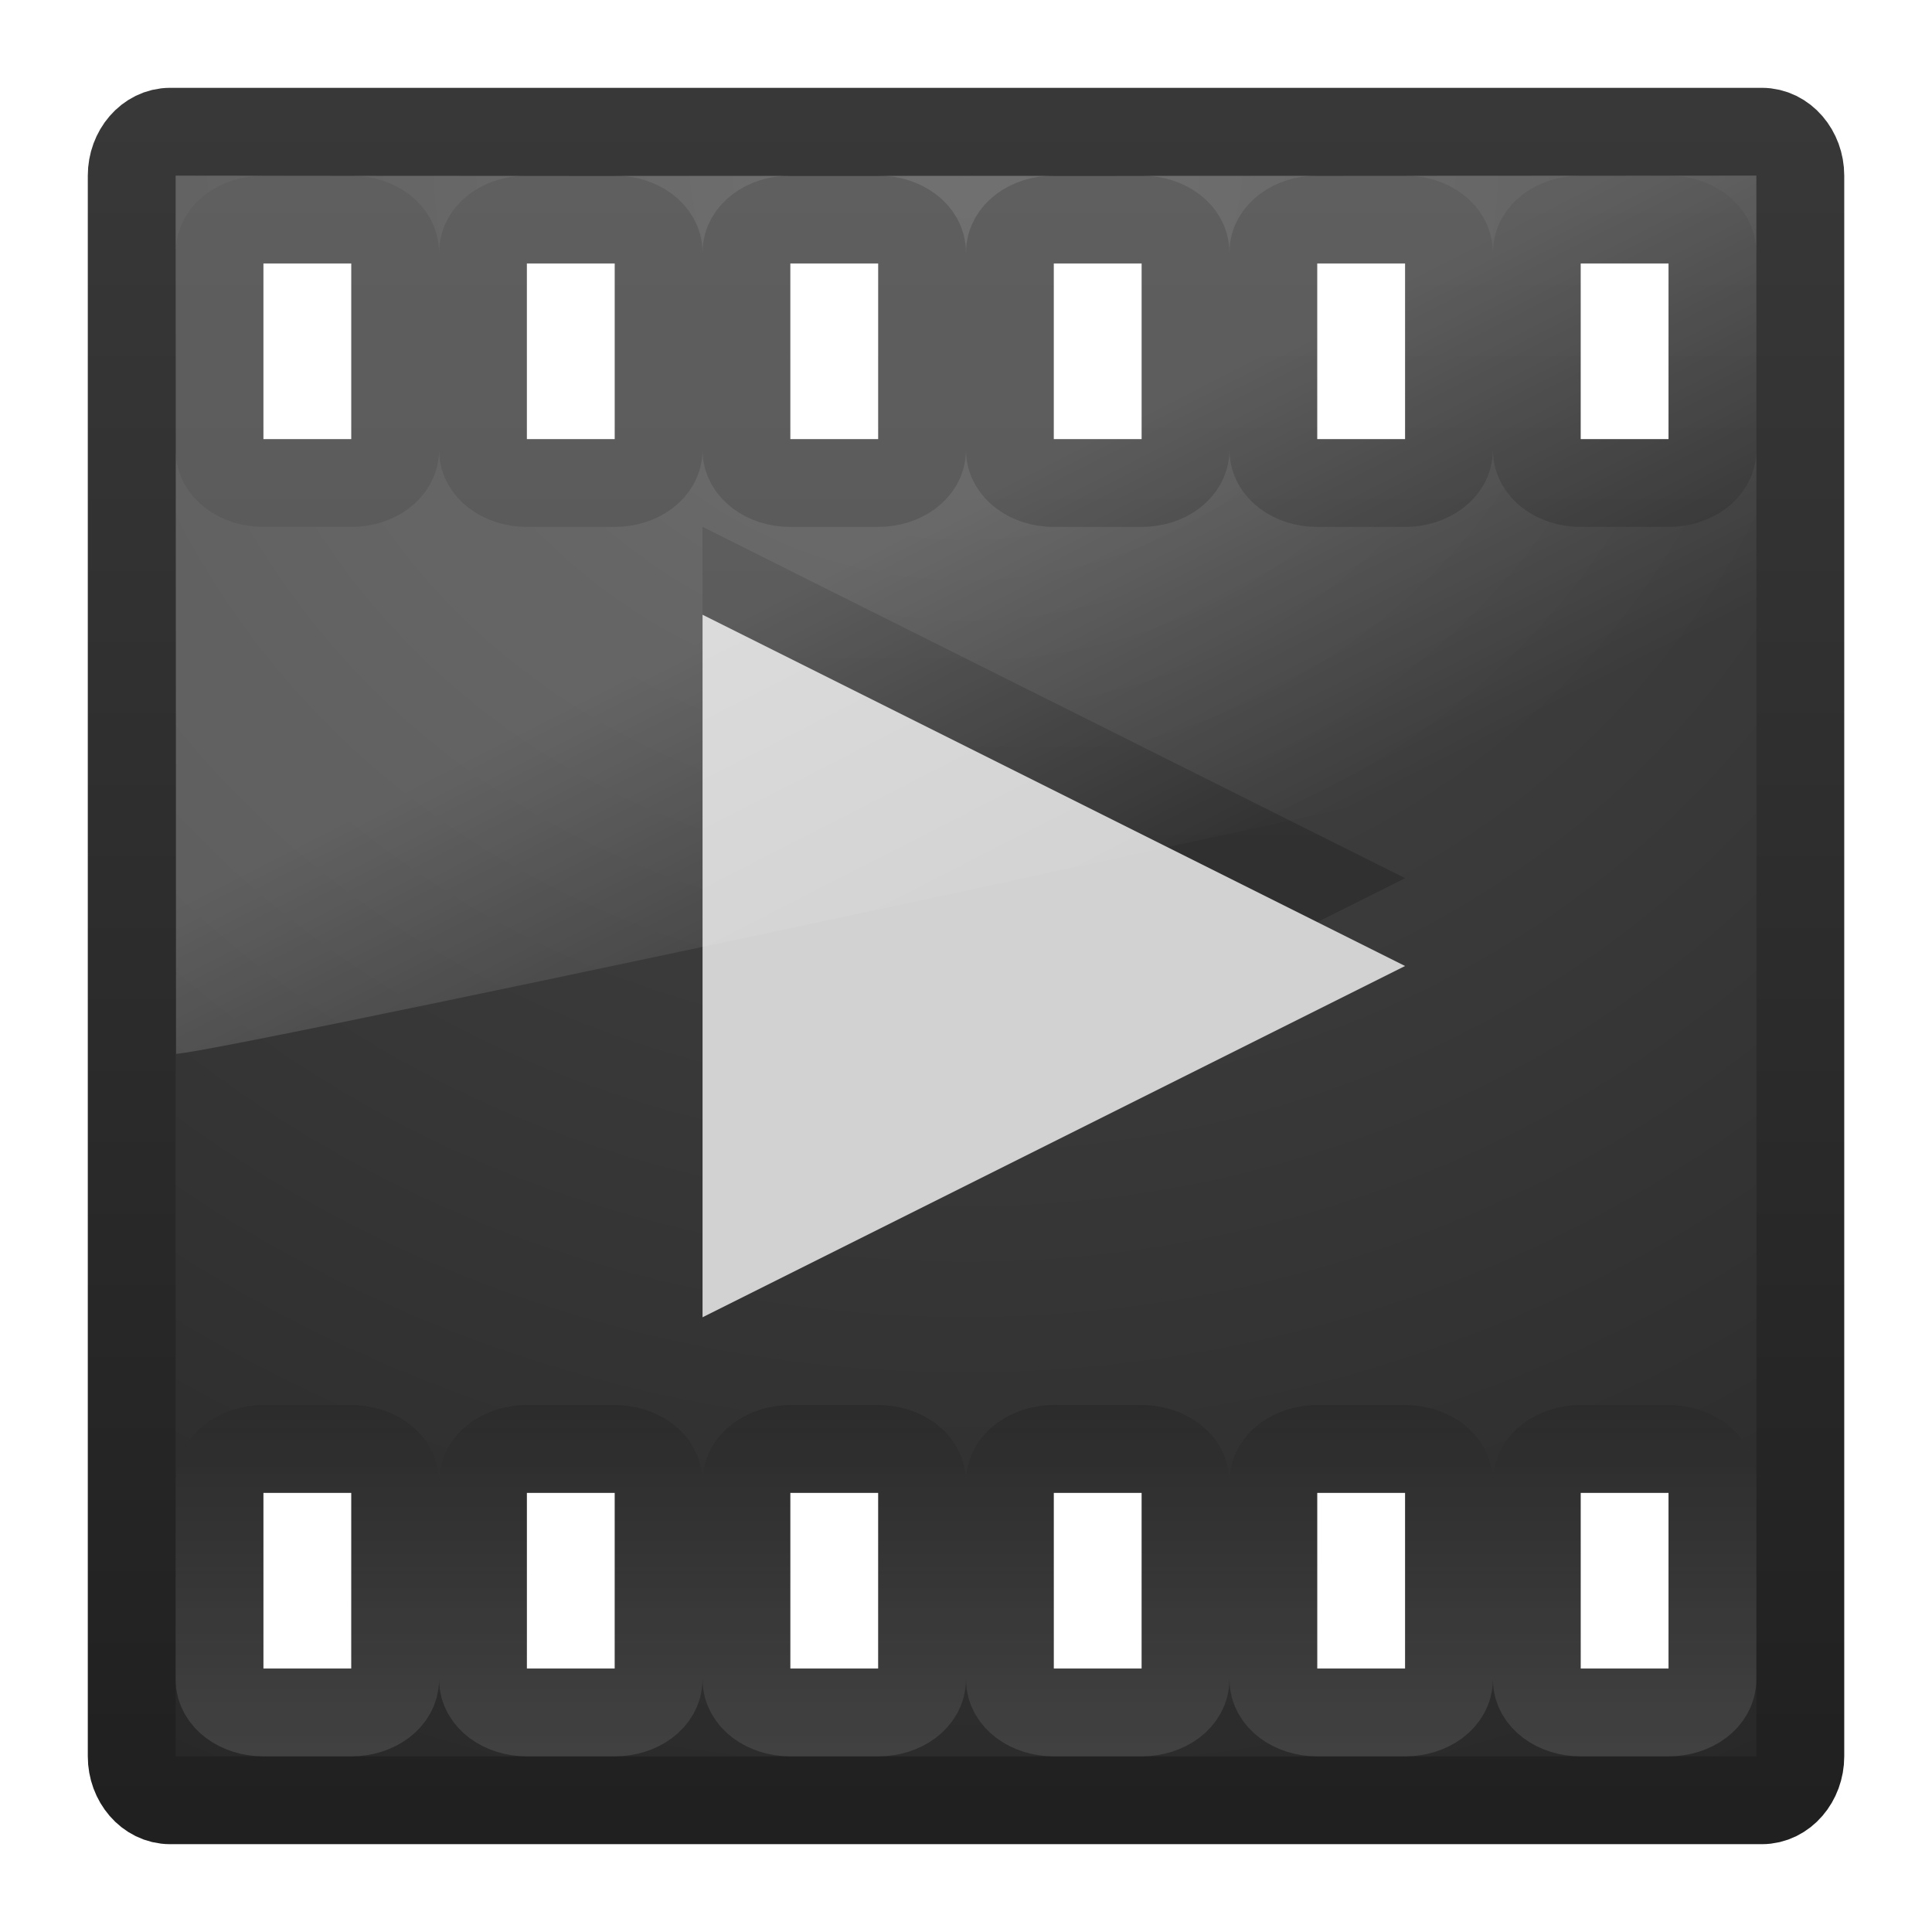
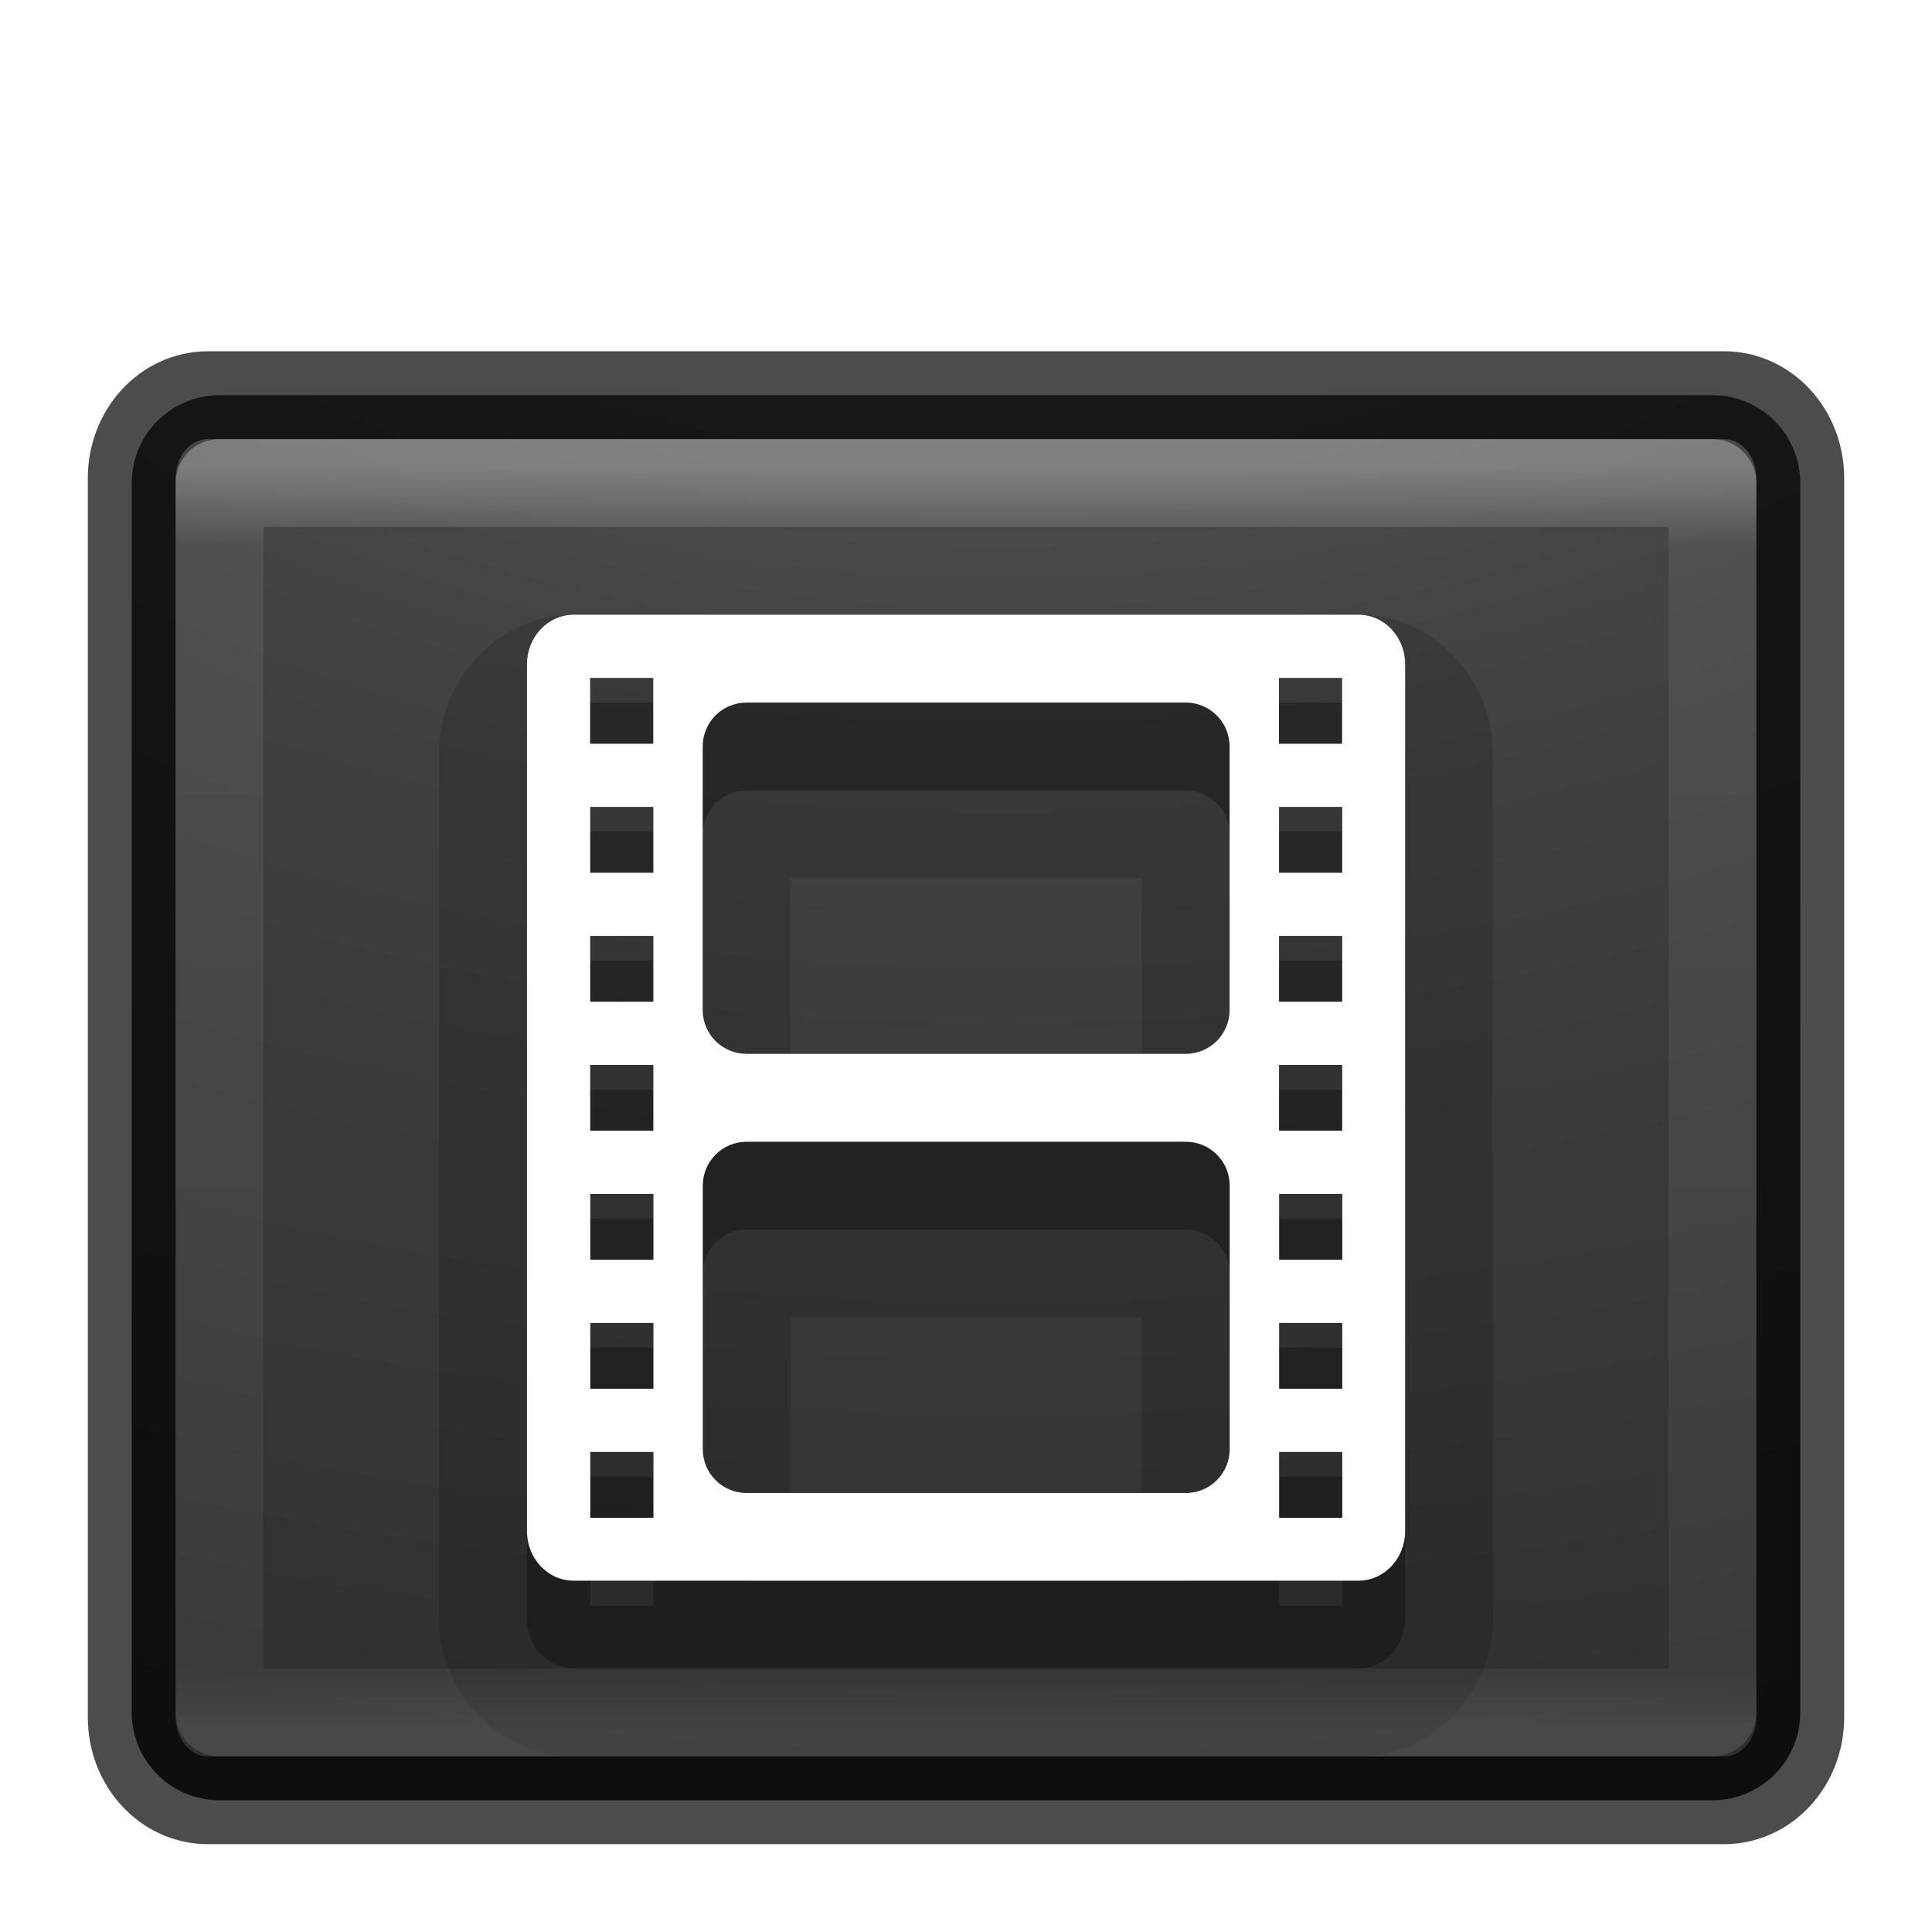
- <svg xmlns="http://www.w3.org/2000/svg" xmlns:xlink="http://www.w3.org/1999/xlink" width="22" height="22" id="svg3231" version="1.1">
-   <defs id="defs3233">
-     <linearGradient xlink:href="#linearGradient8265-821-176-38-919-66-249-7-7-7" id="linearGradient3182" gradientUnits="userSpaceOnUse" gradientTransform="matrix(0.3907802,0,0,0.5421807,2.602996,23.90295)" x1="16.626" y1="15.298" x2="20.055" y2="24.628" />
-     <linearGradient id="linearGradient8265-821-176-38-919-66-249-7-7-7">
-       <stop id="stop2687-1-9-8" style="stop-color:#ffffff;stop-opacity:1" offset="0" />
-       <stop id="stop2689-5-4-6" style="stop-color:#ffffff;stop-opacity:0" offset="1" />
+ <svg xmlns="http://www.w3.org/2000/svg" xmlns:xlink="http://www.w3.org/1999/xlink" version="1.0" width="22" height="22" id="svg2526">
+   <defs id="defs2528">
+     <linearGradient id="linearGradient5060">
+       <stop id="stop5062" style="stop-color:#000000;stop-opacity:1" offset="0" />
+       <stop id="stop5064" style="stop-color:#000000;stop-opacity:0" offset="1" />
    </linearGradient>
-     <linearGradient id="linearGradient3707-319-631-407-324-616-674-812-821-107-178-392-400-7-3-5">
-       <stop id="stop5440-9-8-4" style="stop-color:#272727;stop-opacity:1;" offset="0" />
-       <stop id="stop5442-0-9-2" style="stop-color:#454545;stop-opacity:1;" offset="1" />
+     <linearGradient id="linearGradient5048">
+       <stop id="stop5050" style="stop-color:#000000;stop-opacity:0" offset="0" />
+       <stop id="stop5056" style="stop-color:#000000;stop-opacity:1" offset="0.5" />
+       <stop id="stop5052" style="stop-color:#000000;stop-opacity:0" offset="1" />
    </linearGradient>
-     <linearGradient xlink:href="#linearGradient4640" id="linearGradient3185" gradientUnits="userSpaceOnUse" gradientTransform="matrix(1.108108,0,0,1,25.14065,0.8282747)" x1="24" y1="5" x2="24" y2="43" />
-     <linearGradient id="linearGradient4640">
-       <stop id="stop4642" style="stop-color:#ffffff;stop-opacity:1;" offset="0" />
-       <stop offset="0.031" style="stop-color:#ffffff;stop-opacity:0.235;" id="stop4644" />
-       <stop id="stop4646" style="stop-color:#ffffff;stop-opacity:0.157;" offset="0.971" />
-       <stop id="stop4648" style="stop-color:#ffffff;stop-opacity:0.392;" offset="1" />
+     <linearGradient id="linearGradient2867-449-88-871-390-598-476-591-434-148-57-177-8-3-3-6-4-8-8-8-5-7">
+       <stop id="stop3750-1-0-7-6-6-1-3-9-3-9" style="stop-color:#505050;stop-opacity:1" offset="0" />
+       <stop id="stop3752-3-7-4-0-32-8-923-0-7-0" style="stop-color:#2b2b2b;stop-opacity:1" offset="0.262" />
+       <stop id="stop3754-1-8-5-2-7-6-7-1-9-1" style="stop-color:#0a0a0a;stop-opacity:1" offset="0.705" />
+       <stop id="stop3756-1-6-2-6-6-1-96-6-0-1" style="stop-color:#000000;stop-opacity:1" offset="1" />
    </linearGradient>
-     <radialGradient xlink:href="#linearGradient2867-449-88-871-390-598-476-591-434-148-57-177-641-289-620-227-114-444-680-744-921-551" id="radialGradient4152-74-497" gradientUnits="userSpaceOnUse" gradientTransform="matrix(0,1.138534,-1.204433,-2.0976134e-8,22.17723,-5.750287)" cx="7.496" cy="8.45" fx="7.496" fy="8.45" r="20" />
-     <linearGradient id="linearGradient2867-449-88-871-390-598-476-591-434-148-57-177-641-289-620-227-114-444-680-744-921-551">
-       <stop id="stop4445" style="stop-color:#4d4d4d;stop-opacity:1;" offset="0" />
-       <stop id="stop4447" style="stop-color:#404040;stop-opacity:1;" offset="0.262" />
-       <stop id="stop4449" style="stop-color:#303030;stop-opacity:1;" offset="0.705" />
-       <stop id="stop4451" style="stop-color:#232323;stop-opacity:1;" offset="1" />
+     <linearGradient id="linearGradient3462">
+       <stop id="stop3464" style="stop-color:#ffffff;stop-opacity:1" offset="0" />
+       <stop id="stop3466" style="stop-color:#ffffff;stop-opacity:0.235" offset="0.035" />
+       <stop id="stop3468" style="stop-color:#ffffff;stop-opacity:0.157" offset="0.964" />
+       <stop id="stop3470" style="stop-color:#ffffff;stop-opacity:0.392" offset="1" />
    </linearGradient>
-     <linearGradient xlink:href="#linearGradient3707-319-631-407-324-616-674-812-821-107-178-392-400-671-944" id="linearGradient4154-375-947" gradientUnits="userSpaceOnUse" gradientTransform="matrix(0.4871795,0,0,0.4871795,0.3076925,0.307692)" x1="24" y1="44" x2="24" y2="3.899" />
-     <linearGradient id="linearGradient3707-319-631-407-324-616-674-812-821-107-178-392-400-671-944">
-       <stop id="stop4455" style="stop-color:#202020;stop-opacity:1;" offset="0" />
-       <stop id="stop4457" style="stop-color:#383838;stop-opacity:1;" offset="1" />
+     <linearGradient id="linearGradient3680-6-6-6-3-7-1-8-8-6-4">
+       <stop id="stop3682-4-6-1-3-7-7-4-0-3-2" style="stop-color:#dcdcdc;stop-opacity:1" offset="0" />
+       <stop id="stop3684-8-5-8-0-2-6-8-4-3-2" style="stop-color:#ffffff;stop-opacity:1" offset="1" />
    </linearGradient>
-     <radialGradient xlink:href="#linearGradient3688-166-749-2-324" id="radialGradient3209" gradientUnits="userSpaceOnUse" gradientTransform="matrix(2.003784,0,0,0.8,32.98813,9.199998)" cx="4.993" cy="43.5" fx="4.993" fy="43.5" r="2.5" />
-     <linearGradient id="linearGradient3688-166-749-2-324">
-       <stop offset="0" style="stop-color:#181818;stop-opacity:1" id="stop3216" />
-       <stop offset="1" style="stop-color:#181818;stop-opacity:0" id="stop3218" />
+     <linearGradient xlink:href="#linearGradient3680-6-6-6-3-7-1-8-8-6-4" id="linearGradient3118" gradientUnits="userSpaceOnUse" gradientTransform="matrix(0.9477729,0,0,0.9730468,-33.58684,-7.6485)" x1="20" y1="26" x2="20" y2="13" />
+     <radialGradient xlink:href="#linearGradient2867-449-88-871-390-598-476-591-434-148-57-177-8-3-3-6-4-8-8-8-5-7" id="radialGradient3138" gradientUnits="userSpaceOnUse" gradientTransform="matrix(0,5.859131,-8.919496,0,105.473,-55.95355)" cx="9.55" cy="10.48" fx="9.55" fy="10.48" r="12.672" />
+     <linearGradient xlink:href="#linearGradient3462" id="linearGradient3140" gradientUnits="userSpaceOnUse" gradientTransform="matrix(0.7837838,0,0,0.6216216,-2.810815,-4.918918)" x1="40.29" y1="5.414" x2="40.29" y2="42.438" />
+     <linearGradient xlink:href="#linearGradient3924-64" id="linearGradient3101" gradientUnits="userSpaceOnUse" gradientTransform="matrix(0.4594595,0,0,0.4594595,0.9742189,0.9717506)" x1="24" y1="5" x2="24" y2="43" />
+     <linearGradient id="linearGradient3924-64">
+       <stop offset="0" style="stop-color:#ffffff;stop-opacity:1" id="stop3926-3-6" />
+       <stop offset="0.063" style="stop-color:#ffffff;stop-opacity:0.235" id="stop3928-0" />
+       <stop offset="0.951" style="stop-color:#ffffff;stop-opacity:0.157" id="stop3930-3-59" />
+       <stop offset="1" style="stop-color:#ffffff;stop-opacity:0.392" id="stop3932-0" />
    </linearGradient>
-     <radialGradient xlink:href="#linearGradient3688-464-309-8-331" id="radialGradient3206" gradientUnits="userSpaceOnUse" gradientTransform="matrix(2.003784,0,0,0.8,-15.01186,-78.8)" cx="4.993" cy="43.5" fx="4.993" fy="43.5" r="2.5" />
-     <linearGradient id="linearGradient3688-464-309-8-331">
-       <stop offset="0" style="stop-color:#181818;stop-opacity:1" id="stop3222" />
-       <stop offset="1" style="stop-color:#181818;stop-opacity:0" id="stop3224" />
+     <linearGradient y2="43" x2="24" y1="5" x1="24" gradientTransform="matrix(0.6216216,0,0,0.6216216,27.2982,-6.351265)" gradientUnits="userSpaceOnUse" id="linearGradient3203" xlink:href="#linearGradient3924-0" />
+     <radialGradient xlink:href="#linearGradient2867-449-88-871-390-598-476-591-434-148-57-177-8-3-3-6-4-8-8-8-5-6-7" id="radialGradient3173" gradientUnits="userSpaceOnUse" gradientTransform="matrix(0,4.45294,-5.466788,0,66.83827,-38.12467)" cx="7.118" cy="9.957" fx="7.118" fy="9.957" r="12.672" />
+     <linearGradient id="linearGradient2867-449-88-871-390-598-476-591-434-148-57-177-8-3-3-6-4-8-8-8-5-6-7">
+       <stop id="stop3750-1-0-7-6-6-1-3-9-3-0-9" style="stop-color:#505050;stop-opacity:1" offset="0" />
+       <stop id="stop3752-3-7-4-0-32-8-923-0-7-7-5" style="stop-color:#2b2b2b;stop-opacity:1" offset="0.262" />
+       <stop id="stop3754-1-8-5-2-7-6-7-1-9-1-6" style="stop-color:#0a0a0a;stop-opacity:1" offset="0.705" />
+       <stop id="stop3756-1-6-2-6-6-1-96-6-0-6-5" style="stop-color:#000000;stop-opacity:1" offset="1" />
    </linearGradient>
-     <linearGradient id="linearGradient3702-501-757-6-946">
-       <stop offset="0" style="stop-color:#181818;stop-opacity:0" id="stop3228" />
-       <stop offset="0.5" style="stop-color:#181818;stop-opacity:1" id="stop3230" />
-       <stop offset="1" style="stop-color:#181818;stop-opacity:0" id="stop3232" />
+     <linearGradient id="linearGradient3924-0">
+       <stop id="stop3926-6" style="stop-color:#ffffff;stop-opacity:1" offset="0" />
+       <stop id="stop3928-3" style="stop-color:#ffffff;stop-opacity:0.235" offset="0.063" />
+       <stop id="stop3930-2" style="stop-color:#ffffff;stop-opacity:0.157" offset="0.951" />
+       <stop id="stop3932-62" style="stop-color:#ffffff;stop-opacity:0.392" offset="1" />
    </linearGradient>
-     <linearGradient y2="39.999" x2="25.058" y1="47.028" x1="25.058" gradientTransform="matrix(1.357143,0,0,0.5714286,-8.571428,19.14286)" gradientUnits="userSpaceOnUse" id="linearGradient3229" xlink:href="#linearGradient3702-501-757-6-946" />
-     <linearGradient id="linearGradient3798-44-1">
-       <stop style="stop-color:#ffffff;stop-opacity:1;" offset="0" id="stop3800-9-4" />
-       <stop style="stop-color:#ffffff;stop-opacity:0;" offset="1" id="stop3802-93-6" />
+     <linearGradient y2="13" x2="20" y1="26" x1="20" gradientTransform="matrix(0.6625729,0,0,0.6625729,-2.453958,-4.567247)" gradientUnits="userSpaceOnUse" id="linearGradient3880" xlink:href="#linearGradient3680-6-6-6-3-7-4" />
+     <linearGradient y2="13" x2="20" y1="26" x1="20" gradientTransform="matrix(0.465255,0,0,0.465255,0.2208768,-0.3282085)" gradientUnits="userSpaceOnUse" id="linearGradient3875" xlink:href="#linearGradient3680-6-6-6-3-7-4" />
+     <linearGradient id="linearGradient3680-6-6-6-3-7-4">
+       <stop offset="0" style="stop-color:#dcdcdc;stop-opacity:1" id="stop3682-4-6-1-3-7-5" />
+       <stop offset="1" style="stop-color:#ffffff;stop-opacity:1" id="stop3684-8-5-8-0-2-3" />
    </linearGradient>
-     <linearGradient y2="12.119" x2="6.191" y1="13.9" x1="6.191" gradientTransform="translate(35,0)" gradientUnits="userSpaceOnUse" id="linearGradient3889-9" xlink:href="#linearGradient3798-44-1" />
-     <linearGradient y2="12.119" x2="6.191" y1="13.9" x1="6.191" gradientTransform="matrix(0.4878058,0,0,0.4285778,-4.219534,37.07134)" gradientUnits="userSpaceOnUse" id="linearGradient3889-9-8" xlink:href="#linearGradient3798-44-1-9" />
-     <linearGradient id="linearGradient3798-44-1-9">
-       <stop style="stop-color:#ffffff;stop-opacity:1;" offset="0" id="stop3800-9-4-2" />
-       <stop style="stop-color:#ffffff;stop-opacity:0;" offset="1" id="stop3802-93-6-8" />
+     <linearGradient id="linearGradient3702-501-757">
+       <stop offset="0" style="stop-color:#181818;stop-opacity:0" id="stop2895" />
+       <stop offset="0.5" style="stop-color:#181818;stop-opacity:1" id="stop2897" />
+       <stop offset="1" style="stop-color:#181818;stop-opacity:0" id="stop2899" />
    </linearGradient>
-     <linearGradient xlink:href="#linearGradient3707-319-631-407-324-616-674-812-821-107-178-392-400-7-3-5" id="linearGradient3044" gradientUnits="userSpaceOnUse" gradientTransform="matrix(0.4213271,0,0,0.4241329,-33.19259,77.20964)" x1="149.985" y1="-104.235" x2="149.985" y2="-174.968" />
-     <linearGradient y2="3.89" x2="24" y1="44" x1="24" gradientTransform="matrix(0.4871795,0,0,0.4871795,0.3076918,0.3076912)" gradientUnits="userSpaceOnUse" id="linearGradient3105" xlink:href="#linearGradient3104-0-8" />
-     <linearGradient y2="44.984" x2="19.36" y1="16.95" x1="19.36" gradientTransform="matrix(0.4871795,0,0,0.4871795,0.3076918,-0.1636246)" gradientUnits="userSpaceOnUse" id="linearGradient3103" xlink:href="#linearGradient3600-74-0" />
-     <linearGradient y2="3.899" x2="24" y1="43.67" x1="24" gradientTransform="matrix(0.4872228,0,0,0.4532578,0.307498,0.4597458)" gradientUnits="userSpaceOnUse" id="linearGradient3100" xlink:href="#linearGradient2490" />
-     <radialGradient r="20" fy="7.565" fx="3.305" cy="7.565" cx="3.305" gradientTransform="matrix(0,0.8743831,-1.152297,-3.5163214e-8,20.11021,-0.8665462)" gradientUnits="userSpaceOnUse" id="radialGradient3098" xlink:href="#linearGradient3357" />
-     <linearGradient y2="43" x2="24" y1="5" x1="24" gradientTransform="matrix(0.4594595,0,0,0.4324325,0.9742203,2.120381)" gradientUnits="userSpaceOnUse" id="linearGradient3093" xlink:href="#linearGradient3924-742" />
-     <radialGradient r="2" fy="4.918" fx="14" cy="4.918" cx="14" spreadMethod="reflect" gradientTransform="matrix(0.7274878,-1.3215675e-8,2.4999998e-8,1.137342,-3.184829,-3.919494)" gradientUnits="userSpaceOnUse" id="radialGradient3088" xlink:href="#linearGradient3520" />
-     <radialGradient r="2" fy="4.918" fx="14" cy="4.918" cx="14" spreadMethod="reflect" gradientTransform="matrix(0.7274878,-1.3215675e-8,2.4999998e-8,1.137342,6.815171,-3.919494)" gradientUnits="userSpaceOnUse" id="radialGradient3083" xlink:href="#linearGradient3520-4" />
-     <linearGradient y2="19.963" x2="23.954" y1="15.999" x1="23.954" gradientTransform="matrix(0.5,0,0,0.5,2.2961826e-6,-4.3e-6)" gradientUnits="userSpaceOnUse" id="linearGradient3080" xlink:href="#linearGradient3510" />
-     <linearGradient id="linearGradient3520-4">
-       <stop offset="0" style="stop-color:#ffffff;stop-opacity:1" id="stop3522-8" />
-       <stop offset="1" style="stop-color:#8f8f8f;stop-opacity:1" id="stop3524-5" />
+     <linearGradient gradientUnits="userSpaceOnUse" xlink:href="#linearGradient3702-501-757" id="linearGradient3156" y2="39.999" x2="25.058" y1="47.028" x1="25.058" />
+     <linearGradient id="linearGradient3688-464-309">
+       <stop offset="0" style="stop-color:#181818;stop-opacity:1" id="stop2889" />
+       <stop offset="1" style="stop-color:#181818;stop-opacity:0" id="stop2891" />
    </linearGradient>
-     <linearGradient id="linearGradient3104-0-8">
-       <stop offset="0" style="stop-color:#787878;stop-opacity:1" id="stop3106-6-1" />
-       <stop offset="1" style="stop-color:#aaaaaa;stop-opacity:1" id="stop3108-0-6" />
+     <radialGradient gradientTransform="matrix(2.003784,0,0,1.4,-20.01187,-104.4)" gradientUnits="userSpaceOnUse" xlink:href="#linearGradient3688-464-309" id="radialGradient3154" fy="43.5" fx="4.993" r="2.5" cy="43.5" cx="4.993" />
+     <linearGradient id="linearGradient3688-166-749">
+       <stop offset="0" style="stop-color:#181818;stop-opacity:1" id="stop2883" />
+       <stop offset="1" style="stop-color:#181818;stop-opacity:0" id="stop2885" />
    </linearGradient>
-     <linearGradient id="linearGradient3600-74-0">
-       <stop offset="0" style="stop-color:#f4f4f4;stop-opacity:1" id="stop3602-9-4" />
-       <stop offset="1" style="stop-color:#dbdbdb;stop-opacity:1" id="stop3604-1-8" />
-     </linearGradient>
-     <linearGradient id="linearGradient3510">
-       <stop offset="0" style="stop-color:#000000;stop-opacity:1" id="stop3512" />
-       <stop offset="1" style="stop-color:#000000;stop-opacity:0" id="stop3514" />
-     </linearGradient>
-     <linearGradient id="linearGradient3520">
-       <stop offset="0" style="stop-color:#ffffff;stop-opacity:1" id="stop3522" />
-       <stop offset="1" style="stop-color:#8f8f8f;stop-opacity:1" id="stop3524" />
-     </linearGradient>
-     <linearGradient id="linearGradient3357">
-       <stop offset="0" style="stop-color:#f89b7e;stop-opacity:1" id="stop3359" />
-       <stop offset="0.397" style="stop-color:#e35d4f;stop-opacity:1" id="stop3361" />
-       <stop offset="1" style="stop-color:#c6262e;stop-opacity:1" id="stop3363" />
-     </linearGradient>
-     <linearGradient id="linearGradient2490">
-       <stop offset="0" style="stop-color:#791235;stop-opacity:1" id="stop2492" />
-       <stop offset="1" style="stop-color:#dd3b27;stop-opacity:1" id="stop2494" />
-     </linearGradient>
-     <linearGradient id="linearGradient3702-501-757-979">
-       <stop offset="0" style="stop-color:#181818;stop-opacity:0" id="stop3091" />
-       <stop offset="0.5" style="stop-color:#181818;stop-opacity:1" id="stop3093" />
-       <stop offset="1" style="stop-color:#181818;stop-opacity:0" id="stop3095" />
-     </linearGradient>
-     <linearGradient gradientUnits="userSpaceOnUse" xlink:href="#linearGradient3702-501-757-979" id="linearGradient3086-631" y2="39.999" x2="25.058" y1="47.028" x1="25.058" />
-     <linearGradient id="linearGradient3688-464-309-276">
-       <stop offset="0" style="stop-color:#181818;stop-opacity:1" id="stop3085" />
-       <stop offset="1" style="stop-color:#181818;stop-opacity:0" id="stop3087" />
-     </linearGradient>
-     <radialGradient gradientTransform="matrix(2.003784,0,0,1.4,-20.01187,-104.4)" gradientUnits="userSpaceOnUse" xlink:href="#linearGradient3688-464-309-276" id="radialGradient3084-992" fy="43.5" fx="4.993" r="2.5" cy="43.5" cx="4.993" />
-     <linearGradient id="linearGradient3688-166-749-49">
-       <stop offset="0" style="stop-color:#181818;stop-opacity:1" id="stop3079" />
-       <stop offset="1" style="stop-color:#181818;stop-opacity:0" id="stop3081" />
-     </linearGradient>
-     <radialGradient gradientTransform="matrix(2.003784,0,0,1.4,27.98813,-17.4)" gradientUnits="userSpaceOnUse" xlink:href="#linearGradient3688-166-749-49" id="radialGradient3082-993" fy="43.5" fx="4.993" r="2.5" cy="43.5" cx="4.993" />
-     <linearGradient id="linearGradient3924-742">
-       <stop offset="0" style="stop-color:#ffffff;stop-opacity:1" id="stop3115" />
-       <stop offset="0.063" style="stop-color:#ffffff;stop-opacity:0.235" id="stop3117" />
-       <stop offset="0.951" style="stop-color:#ffffff;stop-opacity:0.157" id="stop3119" />
-       <stop offset="1" style="stop-color:#ffffff;stop-opacity:0.392" id="stop3121" />
-     </linearGradient>
-     <linearGradient xlink:href="#linearGradient3510" id="linearGradient3202" gradientUnits="userSpaceOnUse" gradientTransform="matrix(0.5,0,0,0.5,-24.87213,51.19366)" x1="23.954" y1="15.999" x2="23.954" y2="19.963" />
-     <radialGradient xlink:href="#linearGradient3520-4" id="radialGradient3205" gradientUnits="userSpaceOnUse" gradientTransform="matrix(0.7274878,-1.3215675e-8,2.4999998e-8,1.137342,-18.05696,47.27417)" spreadMethod="reflect" cx="14" cy="4.918" fx="14" fy="4.918" r="2" />
-     <radialGradient xlink:href="#linearGradient3520" id="radialGradient3210" gradientUnits="userSpaceOnUse" gradientTransform="matrix(0.7274878,-1.3215675e-8,2.4999998e-8,1.137342,-28.05696,47.27417)" spreadMethod="reflect" cx="14" cy="4.918" fx="14" fy="4.918" r="2" />
-     <linearGradient xlink:href="#linearGradient3924-742" id="linearGradient3215" gradientUnits="userSpaceOnUse" gradientTransform="matrix(0.4594595,0,0,0.4324325,-23.89791,53.31405)" x1="24" y1="5" x2="24" y2="43" />
-     <radialGradient xlink:href="#linearGradient3357" id="radialGradient3220" gradientUnits="userSpaceOnUse" gradientTransform="matrix(0,0.8743831,-1.152297,-3.5163214e-8,-4.761924,50.32712)" cx="3.305" cy="7.565" fx="3.305" fy="7.565" r="20" />
-     <linearGradient xlink:href="#linearGradient2490" id="linearGradient3222" gradientUnits="userSpaceOnUse" gradientTransform="matrix(0.4872228,0,0,0.4532578,-24.56463,51.65341)" x1="24" y1="43.67" x2="24" y2="3.899" />
-     <linearGradient xlink:href="#linearGradient3600-74-0" id="linearGradient3225" gradientUnits="userSpaceOnUse" gradientTransform="matrix(0.4871795,0,0,0.4871795,-9.192308,55.33637)" x1="19.36" y1="16.95" x2="19.36" y2="44.984" />
-     <linearGradient xlink:href="#linearGradient3104-0-8" id="linearGradient3227" gradientUnits="userSpaceOnUse" gradientTransform="matrix(0.4871795,0,0,0.4871795,-9.192308,55.80769)" x1="24" y1="44" x2="24" y2="3.89" />
-     <radialGradient xlink:href="#linearGradient3688-166-749-49" id="radialGradient3234" gradientUnits="userSpaceOnUse" gradientTransform="matrix(2.003784,0,0,1.4,27.98813,-17.4)" cx="4.993" cy="43.5" fx="4.993" fy="43.5" r="2.5" />
-     <radialGradient xlink:href="#linearGradient3688-464-309-276" id="radialGradient3236" gradientUnits="userSpaceOnUse" gradientTransform="matrix(2.003784,0,0,1.4,-20.01187,-104.4)" cx="4.993" cy="43.5" fx="4.993" fy="43.5" r="2.5" />
-     <linearGradient xlink:href="#linearGradient3702-501-757-979" id="linearGradient3238" gradientUnits="userSpaceOnUse" x1="25.058" y1="47.028" x2="25.058" y2="39.999" />
-     <linearGradient xlink:href="#linearGradient3798-44-1-9" id="linearGradient4039" gradientUnits="userSpaceOnUse" gradientTransform="matrix(0.4871795,0,0,0.4871795,0.307693,38.30769)" x1="24" y1="44" x2="24" y2="3.899" />
-     <linearGradient xlink:href="#linearGradient3798-44-1-9" id="linearGradient3101" gradientUnits="userSpaceOnUse" gradientTransform="matrix(0.4871795,0,0,0.4871795,0.307693,38.30769)" x1="24" y1="44" x2="24" y2="3.899" />
-     <linearGradient xlink:href="#linearGradient8265-821-176-38-919-66-249-7-7-7" id="linearGradient3109" gradientUnits="userSpaceOnUse" gradientTransform="matrix(0.3907802,0,0,0.5421807,2.602996,23.90295)" x1="16.626" y1="15.298" x2="20.055" y2="24.628" />
-     <radialGradient xlink:href="#linearGradient2867-449-88-871-390-598-476-591-434-148-57-177-641-289-620-227-114-444-680-744-921-551" id="radialGradient3115" gradientUnits="userSpaceOnUse" gradientTransform="matrix(0,1.138534,-1.204433,-2.0976134e-8,22.17723,18.24971)" cx="7.496" cy="8.45" fx="7.496" fy="8.45" r="20" />
-     <linearGradient xlink:href="#linearGradient3707-319-631-407-324-616-674-812-821-107-178-392-400-671-944" id="linearGradient3117" gradientUnits="userSpaceOnUse" gradientTransform="matrix(0.4871795,0,0,0.4871795,0.3076925,24.30769)" x1="24" y1="44" x2="24" y2="3.899" />
-     <linearGradient xlink:href="#linearGradient3707-319-631-407-324-616-674-812-821-107-178-392-400-7-3-5" id="linearGradient3119" gradientUnits="userSpaceOnUse" gradientTransform="matrix(0.4213271,0,0,0.4241329,-33.19259,77.20964)" x1="149.985" y1="-104.235" x2="149.985" y2="-174.968" />
-     <linearGradient xlink:href="#linearGradient3798-44-1-9" id="linearGradient3106" gradientUnits="userSpaceOnUse" gradientTransform="matrix(0.4871795,0,0,0.4871795,-0.5870406,38.80769)" x1="24" y1="44" x2="24" y2="3.899" />
-     <linearGradient xlink:href="#linearGradient8265-821-176-38-919-66-249-7-7-7" id="linearGradient3114" gradientUnits="userSpaceOnUse" gradientTransform="matrix(0.3907802,0,0,0.5421807,1.708262,24.40295)" x1="16.626" y1="15.298" x2="20.055" y2="24.628" />
-     <radialGradient xlink:href="#linearGradient2867-449-88-871-390-598-476-591-434-148-57-177-641-289-620-227-114-444-680-744-921-551" id="radialGradient3120" gradientUnits="userSpaceOnUse" gradientTransform="matrix(0,1.138534,-1.204433,-2.0976134e-8,21.2825,18.74971)" cx="7.496" cy="8.45" fx="7.496" fy="8.45" r="20" />
-     <linearGradient xlink:href="#linearGradient3707-319-631-407-324-616-674-812-821-107-178-392-400-671-944" id="linearGradient3122" gradientUnits="userSpaceOnUse" gradientTransform="matrix(0.4871795,0,0,0.4871795,-0.5870411,24.80769)" x1="24" y1="44" x2="24" y2="3.899" />
-     <radialGradient xlink:href="#linearGradient2867-449-88-871-390-598-476-591-434-148-57-177-641-289-620-227-114-444-680-744-921-551" id="radialGradient3132" gradientUnits="userSpaceOnUse" gradientTransform="matrix(0,1.138534,-1.204433,-2.0976134e-8,21.2825,18.74971)" cx="7.496" cy="8.45" fx="7.496" fy="8.45" r="20" />
-     <linearGradient xlink:href="#linearGradient3707-319-631-407-324-616-674-812-821-107-178-392-400-671-944" id="linearGradient3134" gradientUnits="userSpaceOnUse" gradientTransform="matrix(0.4871795,0,0,0.4871795,-0.5870411,24.80769)" x1="24" y1="44" x2="24" y2="3.899" />
-     <linearGradient xlink:href="#linearGradient3707-319-631-407-324-616-674-812-821-107-178-392-400-7-3-5" id="linearGradient3136" gradientUnits="userSpaceOnUse" gradientTransform="matrix(0.4213271,0,0,0.4241329,-33.19259,77.20964)" x1="149.985" y1="-104.235" x2="149.985" y2="-174.968" />
-     <linearGradient xlink:href="#linearGradient8265-821-176-38-919-66-249-7-7-7" id="linearGradient3138" gradientUnits="userSpaceOnUse" gradientTransform="matrix(0.3907802,0,0,0.5421807,1.708262,24.40295)" x1="16.626" y1="15.298" x2="20.055" y2="24.628" />
-     <linearGradient xlink:href="#linearGradient3798-44-1-9" id="linearGradient3140" gradientUnits="userSpaceOnUse" gradientTransform="matrix(0.4871795,0,0,0.4871795,-0.5870406,38.80769)" x1="24" y1="44" x2="24" y2="3.899" />
+     <radialGradient gradientTransform="matrix(2.003784,0,0,1.4,27.98813,-17.4)" gradientUnits="userSpaceOnUse" xlink:href="#linearGradient3688-166-749" id="radialGradient3152" fy="43.5" fx="4.993" r="2.5" cy="43.5" cx="4.993" />
+     <linearGradient xlink:href="#linearGradient3924-64" id="linearGradient3315" gradientUnits="userSpaceOnUse" gradientTransform="matrix(0.4594595,0,0,0.3783784,-0.02703151,3.418922)" x1="24" y1="5" x2="24" y2="43" />
+     <linearGradient xlink:href="#linearGradient3924-0" id="linearGradient3318" gradientUnits="userSpaceOnUse" gradientTransform="matrix(0.6216216,0,0,0.6216216,61.68964,-7.135075)" x1="24" y1="5" x2="24" y2="43" />
+     <linearGradient xlink:href="#linearGradient3680-6-6-6-3-7-4" id="linearGradient3321" gradientUnits="userSpaceOnUse" gradientTransform="matrix(0.6625729,0,0,0.6625729,31.93748,-5.351057)" x1="20" y1="26" x2="20" y2="13" />
+     <linearGradient xlink:href="#linearGradient3680-6-6-6-3-7-4" id="linearGradient3326" gradientUnits="userSpaceOnUse" gradientTransform="matrix(0.465255,0,0,0.465255,34.61232,-1.112019)" x1="20" y1="26" x2="20" y2="13" />
+     <radialGradient xlink:href="#linearGradient2867-449-88-871-390-598-476-591-434-148-57-177-8-3-3-6-4-8-8-8-5-6-7" id="radialGradient3331" gradientUnits="userSpaceOnUse" gradientTransform="matrix(0,3.749845,-5.466788,0,65.83827,-29.71027)" cx="7.118" cy="9.957" fx="7.118" fy="9.957" r="12.672" />
  </defs>
-   <g id="layer1" transform="translate(0,-26)">
-     <g id="g3124" transform="translate(-0.1052662,0.5)">
-       <path id="rect5505-21" d="m 2.043,27 c -0.245,0 -0.438,0.23 -0.438,0.5 l 0,18 c 0,0.27 0.193,0.5 0.438,0.5 l 18.125,0 c 0.245,0 0.438,-0.23 0.438,-0.5 l 0,-18 c 0,-0.27 -0.193,-0.5 -0.438,-0.5 L 2.043,27 z m 1.062,1 1,0 c 0.277,0 0.5,0.167 0.5,0.375 l 0,2.25 c 0,0.208 -0.223,0.375 -0.5,0.375 l -1,0 c -0.277,0 -0.5,-0.167 -0.5,-0.375 l 0,-2.25 c 0,-0.208 0.223,-0.375 0.5,-0.375 z m 3,0 1,0 c 0.277,0 0.5,0.167 0.5,0.375 l 0,2.25 c 0,0.208 -0.223,0.375 -0.5,0.375 l -1,0 c -0.277,0 -0.5,-0.167 -0.5,-0.375 l 0,-2.25 c 0,-0.208 0.223,-0.375 0.5,-0.375 z m 3,0 1,0 c 0.277,0 0.5,0.167 0.5,0.375 l 0,2.25 c 0,0.208 -0.223,0.375 -0.5,0.375 l -1,0 c -0.277,0 -0.5,-0.167 -0.5,-0.375 l 0,-2.25 c 0,-0.208 0.223,-0.375 0.5,-0.375 z m 3,0 1,0 c 0.277,0 0.5,0.167 0.5,0.375 l 0,2.25 c 0,0.208 -0.223,0.375 -0.5,0.375 l -1,0 c -0.277,0 -0.5,-0.167 -0.5,-0.375 l 0,-2.25 c 0,-0.208 0.223,-0.375 0.5,-0.375 z m 3,0 1,0 c 0.277,0 0.5,0.167 0.5,0.375 l 0,2.25 c 0,0.208 -0.223,0.375 -0.5,0.375 l -1,0 c -0.277,0 -0.5,-0.167 -0.5,-0.375 l 0,-2.25 c 0,-0.208 0.223,-0.375 0.5,-0.375 z m 3,0 1,0 c 0.277,0 0.5,0.167 0.5,0.375 l 0,2.25 c 0,0.208 -0.223,0.375 -0.5,0.375 l -1,0 c -0.277,0 -0.5,-0.167 -0.5,-0.375 l 0,-2.25 c 0,-0.208 0.223,-0.375 0.5,-0.375 z m -15,14 1,0 c 0.277,0 0.5,0.167 0.5,0.375 l 0,2.25 c 0,0.208 -0.223,0.375 -0.5,0.375 l -1,0 c -0.277,0 -0.5,-0.167 -0.5,-0.375 l 0,-2.25 c 0,-0.208 0.223,-0.375 0.5,-0.375 z m 3,0 1,0 c 0.277,0 0.5,0.167 0.5,0.375 l 0,2.25 c 0,0.208 -0.223,0.375 -0.5,0.375 l -1,0 c -0.277,0 -0.5,-0.167 -0.5,-0.375 l 0,-2.25 c 0,-0.208 0.223,-0.375 0.5,-0.375 z m 3,0 1,0 c 0.277,0 0.5,0.167 0.5,0.375 l 0,2.25 c 0,0.208 -0.223,0.375 -0.5,0.375 l -1,0 c -0.277,0 -0.5,-0.167 -0.5,-0.375 l 0,-2.25 c 0,-0.208 0.223,-0.375 0.5,-0.375 z m 3,0 1,0 c 0.277,0 0.5,0.167 0.5,0.375 l 0,2.25 c 0,0.208 -0.223,0.375 -0.5,0.375 l -1,0 c -0.277,0 -0.5,-0.167 -0.5,-0.375 l 0,-2.25 c 0,-0.208 0.223,-0.375 0.5,-0.375 z m 3,0 1,0 c 0.277,0 0.5,0.167 0.5,0.375 l 0,2.25 c 0,0.208 -0.223,0.375 -0.5,0.375 l -1,0 c -0.277,0 -0.5,-0.167 -0.5,-0.375 l 0,-2.25 c 0,-0.208 0.223,-0.375 0.5,-0.375 z m 3,0 1,0 c 0.277,0 0.5,0.167 0.5,0.375 l 0,2.25 c 0,0.208 -0.223,0.375 -0.5,0.375 l -1,0 c -0.277,0 -0.5,-0.167 -0.5,-0.375 l 0,-2.25 c 0,-0.208 0.223,-0.375 0.5,-0.375 z" style="color:#000000;fill:url(#radialGradient3132);fill-opacity:1;fill-rule:nonzero;stroke:url(#linearGradient3134);stroke-width:1;stroke-linecap:round;stroke-linejoin:round;stroke-miterlimit:4;stroke-opacity:1;stroke-dasharray:none;stroke-dashoffset:0;marker:none;visibility:visible;display:inline;overflow:visible;enable-background:accumulate" />
-       <g transform="translate(-12.89473,11.5)" id="g3040">
-         <path id="path5201-7" style="color:#000000;fill:url(#linearGradient3136);fill-opacity:1;fill-rule:nonzero;stroke:none;stroke-width:1;marker:none;visibility:visible;display:inline;overflow:visible;enable-background:accumulate" d="m 21,20 0,8 8,-4 z" />
-         <path id="path5201" style="color:#000000;fill:#d2d2d2;fill-opacity:1;fill-rule:nonzero;stroke:none;stroke-width:0.917;marker:none;visibility:visible;display:inline;overflow:visible;enable-background:accumulate" d="m 21,21 0,8 8,-4 z" />
-       </g>
-       <path style="opacity:0.2;fill:url(#linearGradient3138);fill-opacity:1;fill-rule:evenodd;stroke:none" id="path3333-3" d="m 2.105,27.5 0.006,10 C 2.629,37.49 19.712,33.814 20.105,33.637 l 0,-6.137 c 0,0 -12.016,0.01 -18,0 z" />
-       <path style="opacity:0.6;color:#000000;fill:none;stroke:url(#linearGradient3140);stroke-width:1;stroke-linecap:round;stroke-linejoin:round;stroke-miterlimit:4;stroke-opacity:1;stroke-dasharray:none;stroke-dashoffset:0;marker:none;visibility:visible;display:inline;overflow:visible;enable-background:accumulate" d="m 3.105,42 1,0 c 0.277,0 0.5,0.167 0.5,0.375 l 0,2.25 c 0,0.208 -0.223,0.375 -0.5,0.375 l -1,0 c -0.277,0 -0.5,-0.167 -0.5,-0.375 l 0,-2.25 c 0,-0.208 0.223,-0.375 0.5,-0.375 z m 3,0 1,0 c 0.277,0 0.5,0.167 0.5,0.375 l 0,2.25 c 0,0.208 -0.223,0.375 -0.5,0.375 l -1,0 c -0.277,0 -0.5,-0.167 -0.5,-0.375 l 0,-2.25 c 0,-0.208 0.223,-0.375 0.5,-0.375 z m 3,0 1,0 c 0.277,0 0.5,0.167 0.5,0.375 l 0,2.25 c 0,0.208 -0.223,0.375 -0.5,0.375 l -1,0 c -0.277,0 -0.5,-0.167 -0.5,-0.375 l 0,-2.25 c 0,-0.208 0.223,-0.375 0.5,-0.375 z m 3,0 1,0 c 0.277,0 0.5,0.167 0.5,0.375 l 0,2.25 c 0,0.208 -0.223,0.375 -0.5,0.375 l -1,0 c -0.277,0 -0.5,-0.167 -0.5,-0.375 l 0,-2.25 c 0,-0.208 0.223,-0.375 0.5,-0.375 z m 3,0 1,0 c 0.277,0 0.5,0.167 0.5,0.375 l 0,2.25 c 0,0.208 -0.223,0.375 -0.5,0.375 l -1,0 c -0.277,0 -0.5,-0.167 -0.5,-0.375 l 0,-2.25 c 0,-0.208 0.223,-0.375 0.5,-0.375 z m 3,0 1,0 c 0.277,0 0.5,0.167 0.5,0.375 l 0,2.25 c 0,0.208 -0.223,0.375 -0.5,0.375 l -1,0 c -0.277,0 -0.5,-0.167 -0.5,-0.375 l 0,-2.25 c 0,-0.208 0.223,-0.375 0.5,-0.375 z" id="path4035" />
-     </g>
+   <rect style="color:#000000;display:inline;overflow:visible;visibility:visible;opacity:0.9;fill:url(#radialGradient3331);fill-opacity:1;fill-rule:nonzero;stroke:none;stroke-width:1;marker:none;enable-background:accumulate" id="rect5505-21-6" y="4.5" x="1.5" ry="1" rx="1" height="16" width="19" />
+   <path style="color:#000000;display:inline;overflow:visible;visibility:visible;opacity:0.7;fill:none;stroke:#000000;stroke-width:1;stroke-linecap:round;stroke-linejoin:round;stroke-miterlimit:4;stroke-dashoffset:0;stroke-opacity:1;marker:none;enable-background:accumulate" d="m 2.368,4.5 17.264,0 C 20.113,4.5 20.5,4.922 20.5,5.446 l 0,14.109 C 20.5,20.078 20.113,20.5 19.632,20.5 l -17.264,0 C 1.887,20.5 1.5,20.078 1.5,19.554 L 1.5,5.446 C 1.5,4.922 1.887,4.5 2.368,4.5 Z" id="rect5505-21-3-8-9-1-1" />
+   <g transform="translate(45.4867,19.22828)" id="g3349">
+     <path d="M 19.531,21 C 18.662,21 18,21.751 18,22.562 l 0,9.875 C 18,33.249 18.662,34 19.531,34 l 8.938,0 C 29.338,34 30,33.249 30,32.438 l 0,-9.875 C 30,21.751 29.338,21 28.469,21 l -8.938,0 z M 22,24 l 4,0 0,2 -4,0 0,-2 z m 0,5 4,0 0,2 -4,0 0,-2 z" transform="translate(-58.4867,-33.22828)" id="path3452" style="color:#000000;display:inline;overflow:visible;visibility:visible;opacity:0.15;fill:#000000;fill-opacity:1;fill-rule:nonzero;stroke:none;stroke-width:1;marker:none;enable-background:accumulate" />
+     <path d="m -38.955,-11.228 c -0.297,0 -0.531,0.258 -0.531,0.562 l 0,9.875 c 0,0.305 0.234,0.562 0.531,0.562 l 8.938,0 c 0.297,0 0.531,-0.258 0.531,-0.562 l 0,-9.875 c 0,-0.305 -0.234,-0.562 -0.531,-0.562 l -8.938,0 z m 0.188,0.719 0.719,0 0,0.75 -0.719,0 0,-0.75 z m 7.844,0 0.719,0 0,0.75 -0.719,0 0,-0.75 z m -6.062,0.281 5,0 c 0.277,0 0.5,0.223 0.5,0.5 l 0,3 c 0,0.277 -0.223,0.5 -0.5,0.5 l -5,0 c -0.277,0 -0.5,-0.223 -0.5,-0.5 l 0,-3 c 0,-0.277 0.223,-0.5 0.5,-0.5 z m -1.781,1.188 0.719,0 0,0.75 -0.719,0 0,-0.75 z m 7.844,0 0.719,0 0,0.75 -0.719,0 0,-0.75 z m -7.844,1.469 0.719,0 0,0.75 -0.719,0 0,-0.75 z m 7.844,0 0.719,0 0,0.75 -0.719,0 0,-0.75 z m -7.844,1.469 0.719,0 0,0.75 -0.719,0 0,-0.75 z m 7.844,0 0.719,0 0,0.75 -0.719,0 0,-0.75 z m -6.062,0.875 5,0 c 0.277,0 0.5,0.223 0.5,0.5 l 0,3 c 0,0.277 -0.223,0.5 -0.5,0.5 l -5,0 c -0.277,0 -0.5,-0.223 -0.5,-0.5 l 0,-3 c 0,-0.277 0.223,-0.5 0.5,-0.5 z m -1.781,0.594 0.719,0 0,0.75 -0.719,0 0,-0.75 z m 7.844,0 0.719,0 0,0.75 -0.719,0 0,-0.75 z m -7.844,1.469 0.719,0 0,0.75 -0.719,0 0,-0.75 z m 7.844,0 0.719,0 0,0.75 -0.719,0 0,-0.75 z m -7.844,1.469 0.719,0 0,0.75 -0.719,0 0,-0.75 z m 7.844,0 0.719,0 0,0.75 -0.719,0 0,-0.75 z" id="rect3032-8-4" style="color:#000000;display:inline;overflow:visible;visibility:visible;opacity:0.3;fill:#000000;fill-opacity:1;fill-rule:nonzero;stroke:none;stroke-width:1;marker:none;enable-background:accumulate" />
+     <path d="m -38.955,-12.228 c -0.297,0 -0.531,0.258 -0.531,0.562 l 0,9.875 c 0,0.305 0.234,0.562 0.531,0.562 l 8.938,0 c 0.297,0 0.531,-0.258 0.531,-0.562 l 0,-9.875 c 0,-0.305 -0.234,-0.562 -0.531,-0.562 l -8.938,0 z m 0.188,0.719 0.719,0 0,0.75 -0.719,0 0,-0.75 z m 7.844,0 0.719,0 0,0.75 -0.719,0 0,-0.75 z m -6.062,0.281 5,0 c 0.277,0 0.5,0.223 0.5,0.5 l 0,3 c 0,0.277 -0.223,0.5 -0.5,0.5 l -5,0 c -0.277,0 -0.5,-0.223 -0.5,-0.5 l 0,-3 c 0,-0.277 0.223,-0.5 0.5,-0.5 z m -1.781,1.188 0.719,0 0,0.75 -0.719,0 0,-0.75 z m 7.844,0 0.719,0 0,0.75 -0.719,0 0,-0.75 z m -7.844,1.469 0.719,0 0,0.75 -0.719,0 0,-0.75 z m 7.844,0 0.719,0 0,0.75 -0.719,0 0,-0.75 z m -7.844,1.469 0.719,0 0,0.75 -0.719,0 0,-0.75 z m 7.844,0 0.719,0 0,0.75 -0.719,0 0,-0.75 z m -6.062,0.875 5,0 c 0.277,0 0.5,0.223 0.5,0.5 l 0,3 c 0,0.277 -0.223,0.5 -0.5,0.5 l -5,0 c -0.277,0 -0.5,-0.223 -0.5,-0.5 l 0,-3 c 0,-0.277 0.223,-0.5 0.5,-0.5 z m -1.781,0.594 0.719,0 0,0.75 -0.719,0 0,-0.75 z m 7.844,0 0.719,0 0,0.75 -0.719,0 0,-0.75 z m -7.844,1.469 0.719,0 0,0.75 -0.719,0 0,-0.75 z m 7.844,0 0.719,0 0,0.75 -0.719,0 0,-0.75 z m -7.844,1.469 0.719,0 0,0.75 -0.719,0 0,-0.75 z m 7.844,0 0.719,0 0,0.75 -0.719,0 0,-0.75 z" id="rect3032-8-9" style="color:#000000;display:inline;overflow:visible;visibility:visible;fill:url(#linearGradient3118);fill-opacity:1;fill-rule:nonzero;stroke:none;stroke-width:1;marker:none;enable-background:accumulate" />
  </g>
+   <rect width="17" height="14" x="2.5" y="5.5" id="rect6741-9-5" style="opacity:0.3;fill:none;stroke:url(#linearGradient3315);stroke-width:1;stroke-linecap:round;stroke-linejoin:round;stroke-miterlimit:4;stroke-dasharray:none;stroke-dashoffset:0;stroke-opacity:1" />
</svg>
